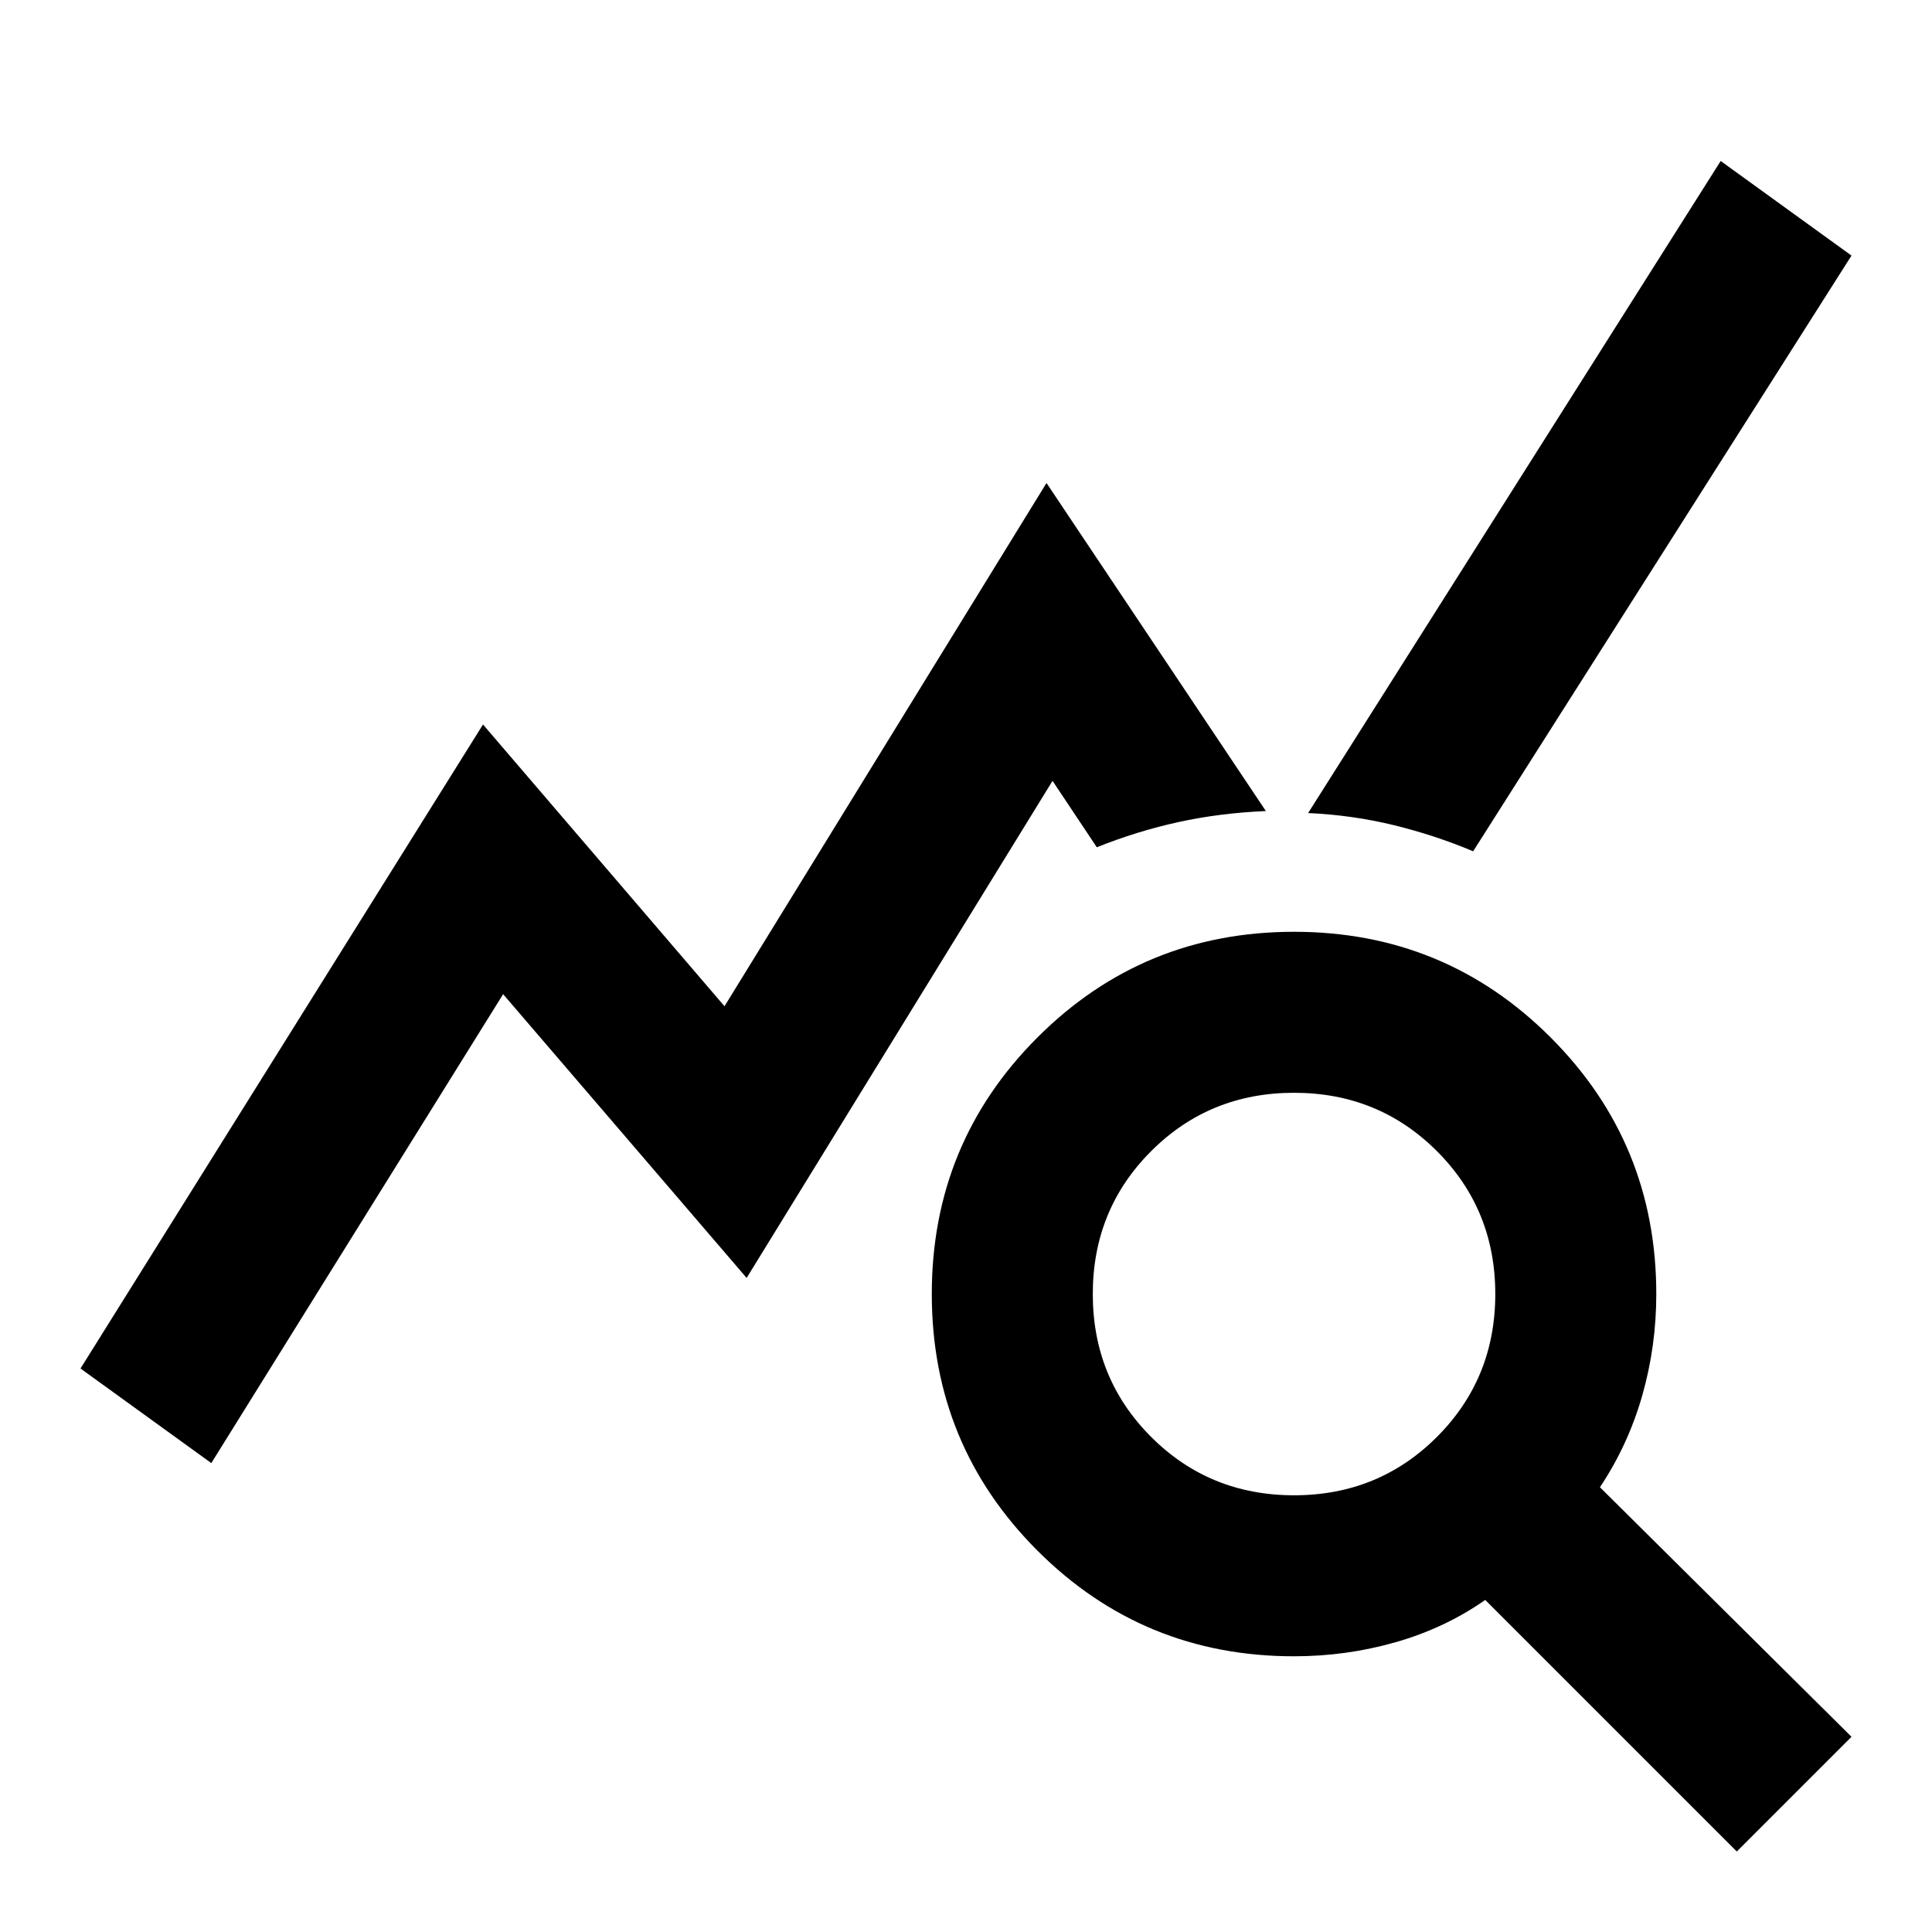
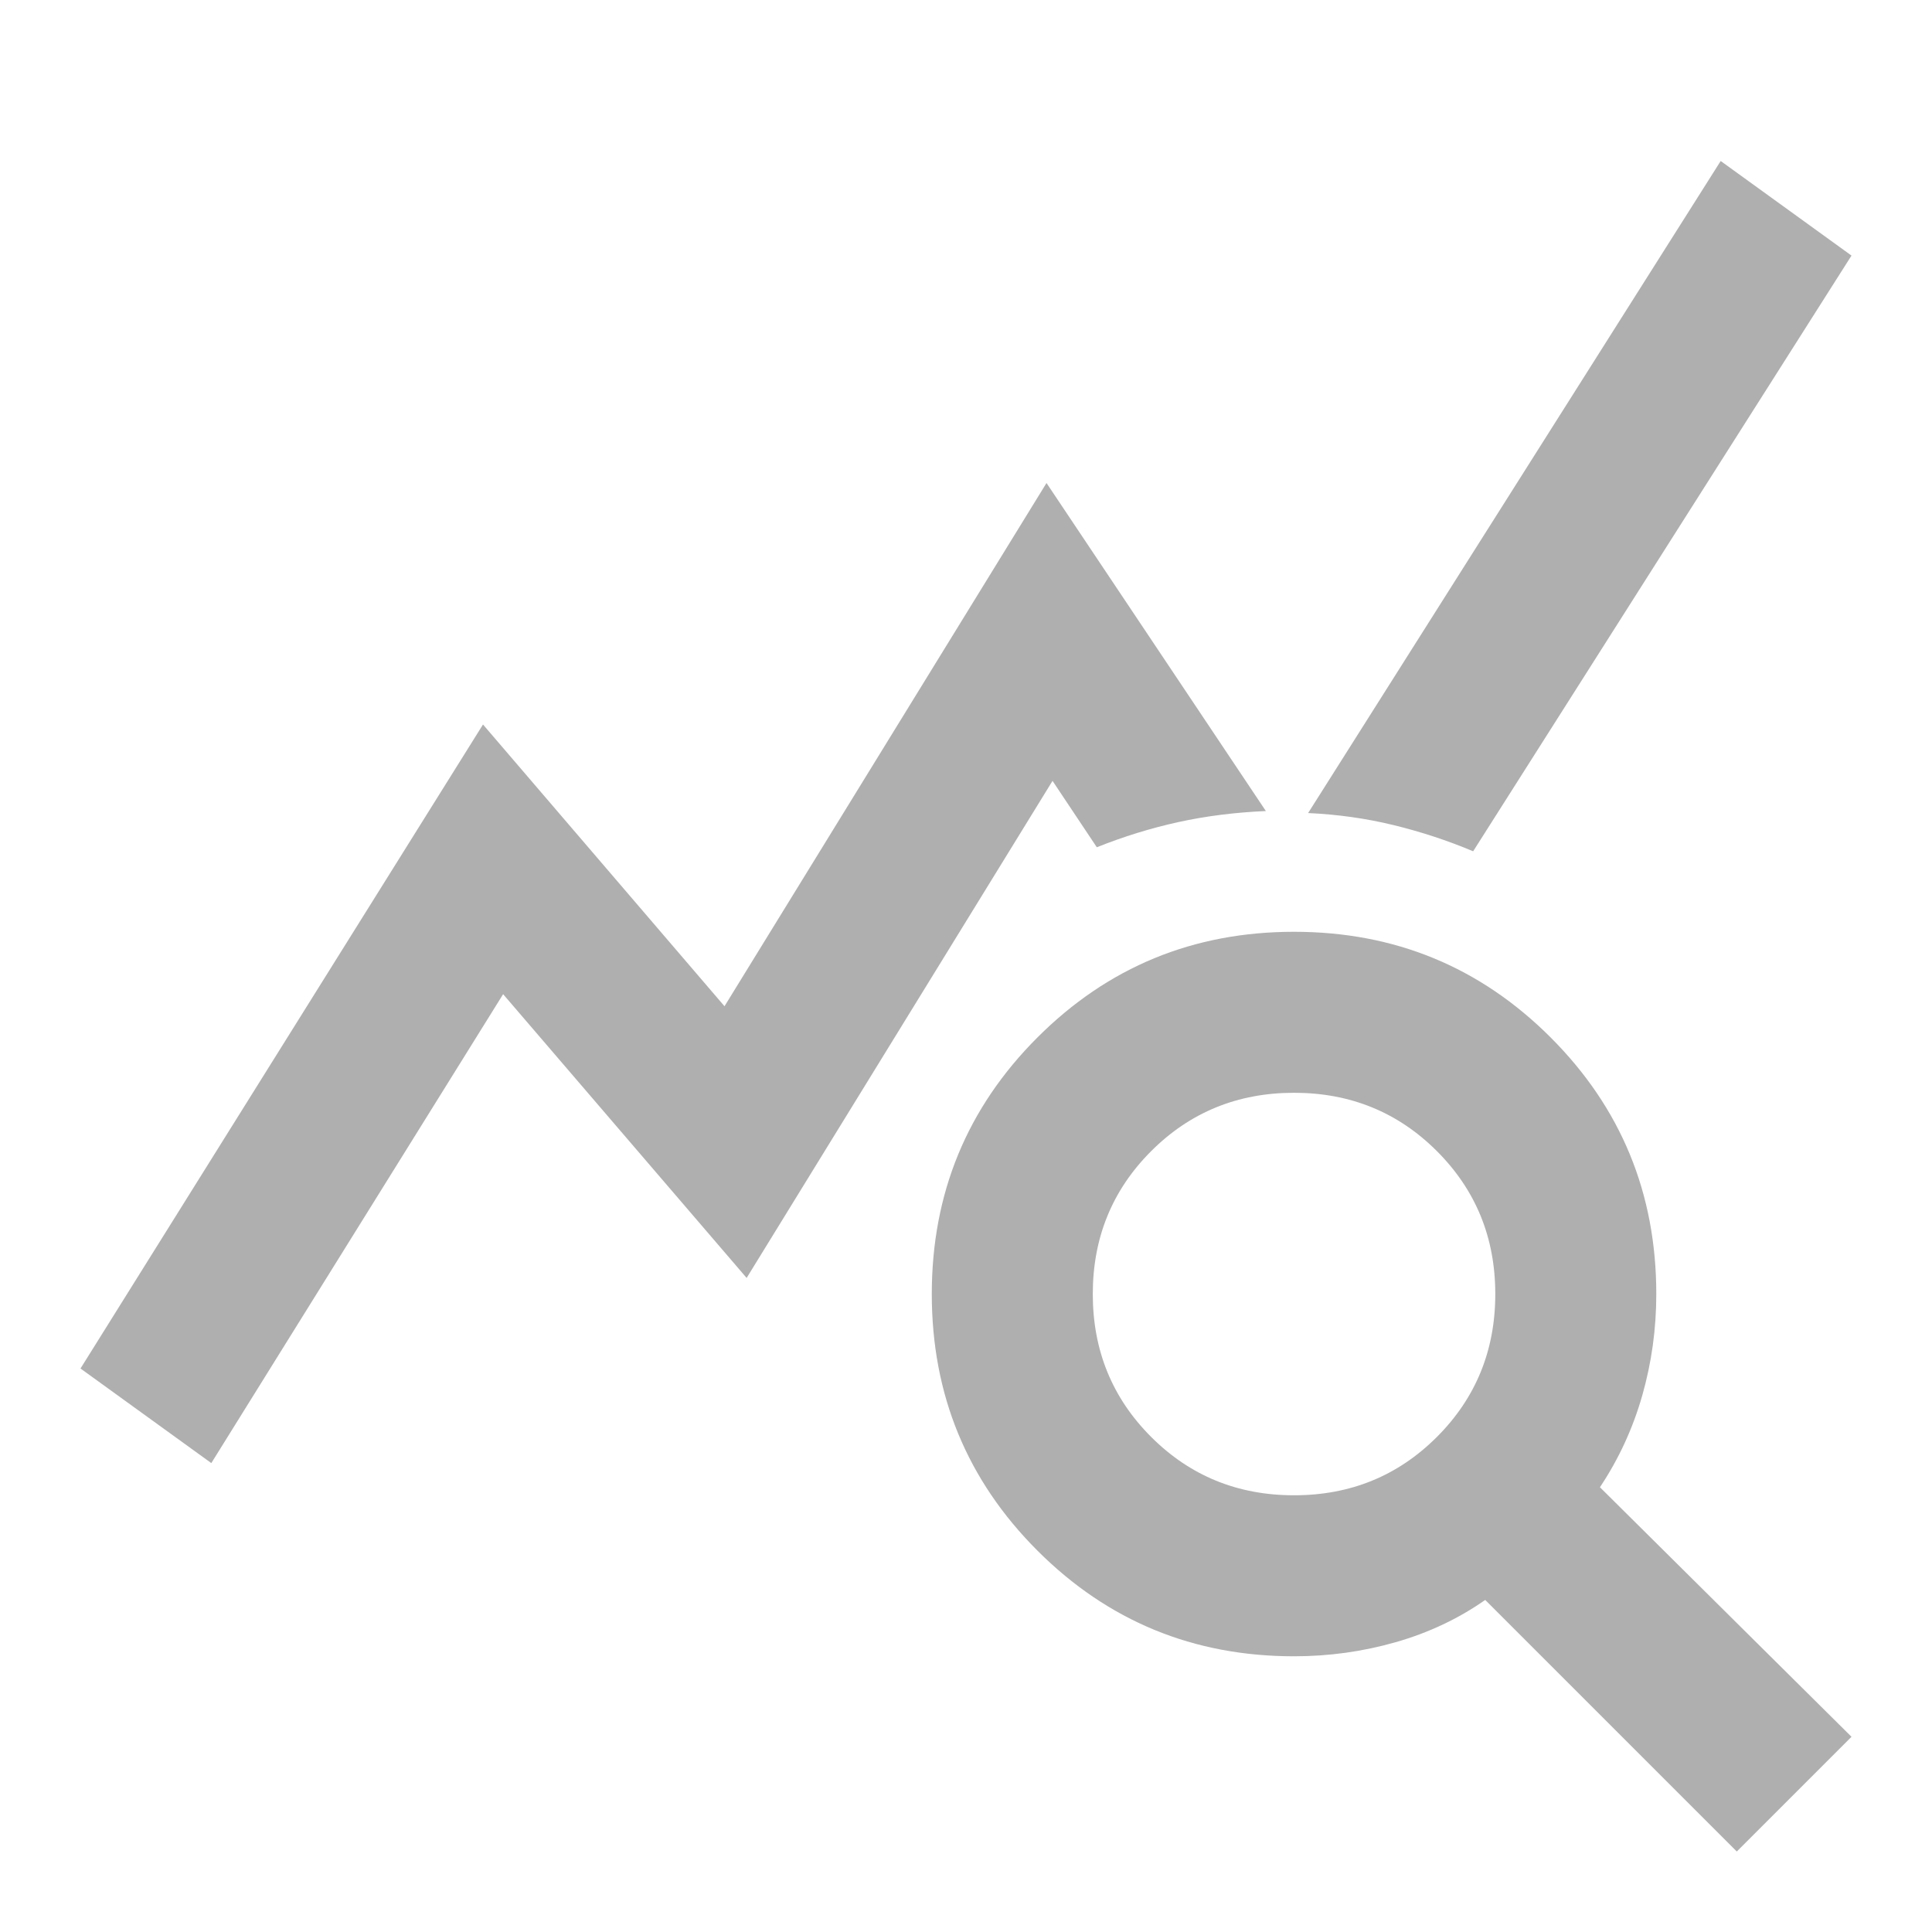
<svg xmlns="http://www.w3.org/2000/svg" height="24" viewBox="0 -960 960 960" width="24">
-   <path d="m105-233-65-47 200-320 120 140 160-260 109 163q-23 1-43.5 5.5T545-539l-22-33-152 247-121-141-145 233ZM863-40 738-165q-20 14-44.5 21t-50.5 7q-75 0-127.5-52.5T463-317q0-75 52.5-127.5T643-497q75 0 127.5 52.5T823-317q0 26-7 50.5T795-221L920-97l-57 57ZM643-217q42 0 71-29t29-71q0-42-29-71t-71-29q-42 0-71 29t-29 71q0 42 29 71t71 29Zm89-320q-19-8-39.5-13t-42.5-6l205-324 65 47-188 296Z" />
+   <path fill="#afafaf" d="m105-233-65-47 200-320 120 140 160-260 109 163q-23 1-43.5 5.5T545-539l-22-33-152 247-121-141-145 233ZM863-40 738-165q-20 14-44.5 21t-50.5 7q-75 0-127.5-52.5T463-317q0-75 52.5-127.5T643-497q75 0 127.5 52.5T823-317q0 26-7 50.5T795-221L920-97l-57 57ZM643-217q42 0 71-29t29-71q0-42-29-71t-71-29q-42 0-71 29t-29 71q0 42 29 71t71 29Zm89-320q-19-8-39.5-13t-42.5-6l205-324 65 47-188 296Z" />
</svg>
